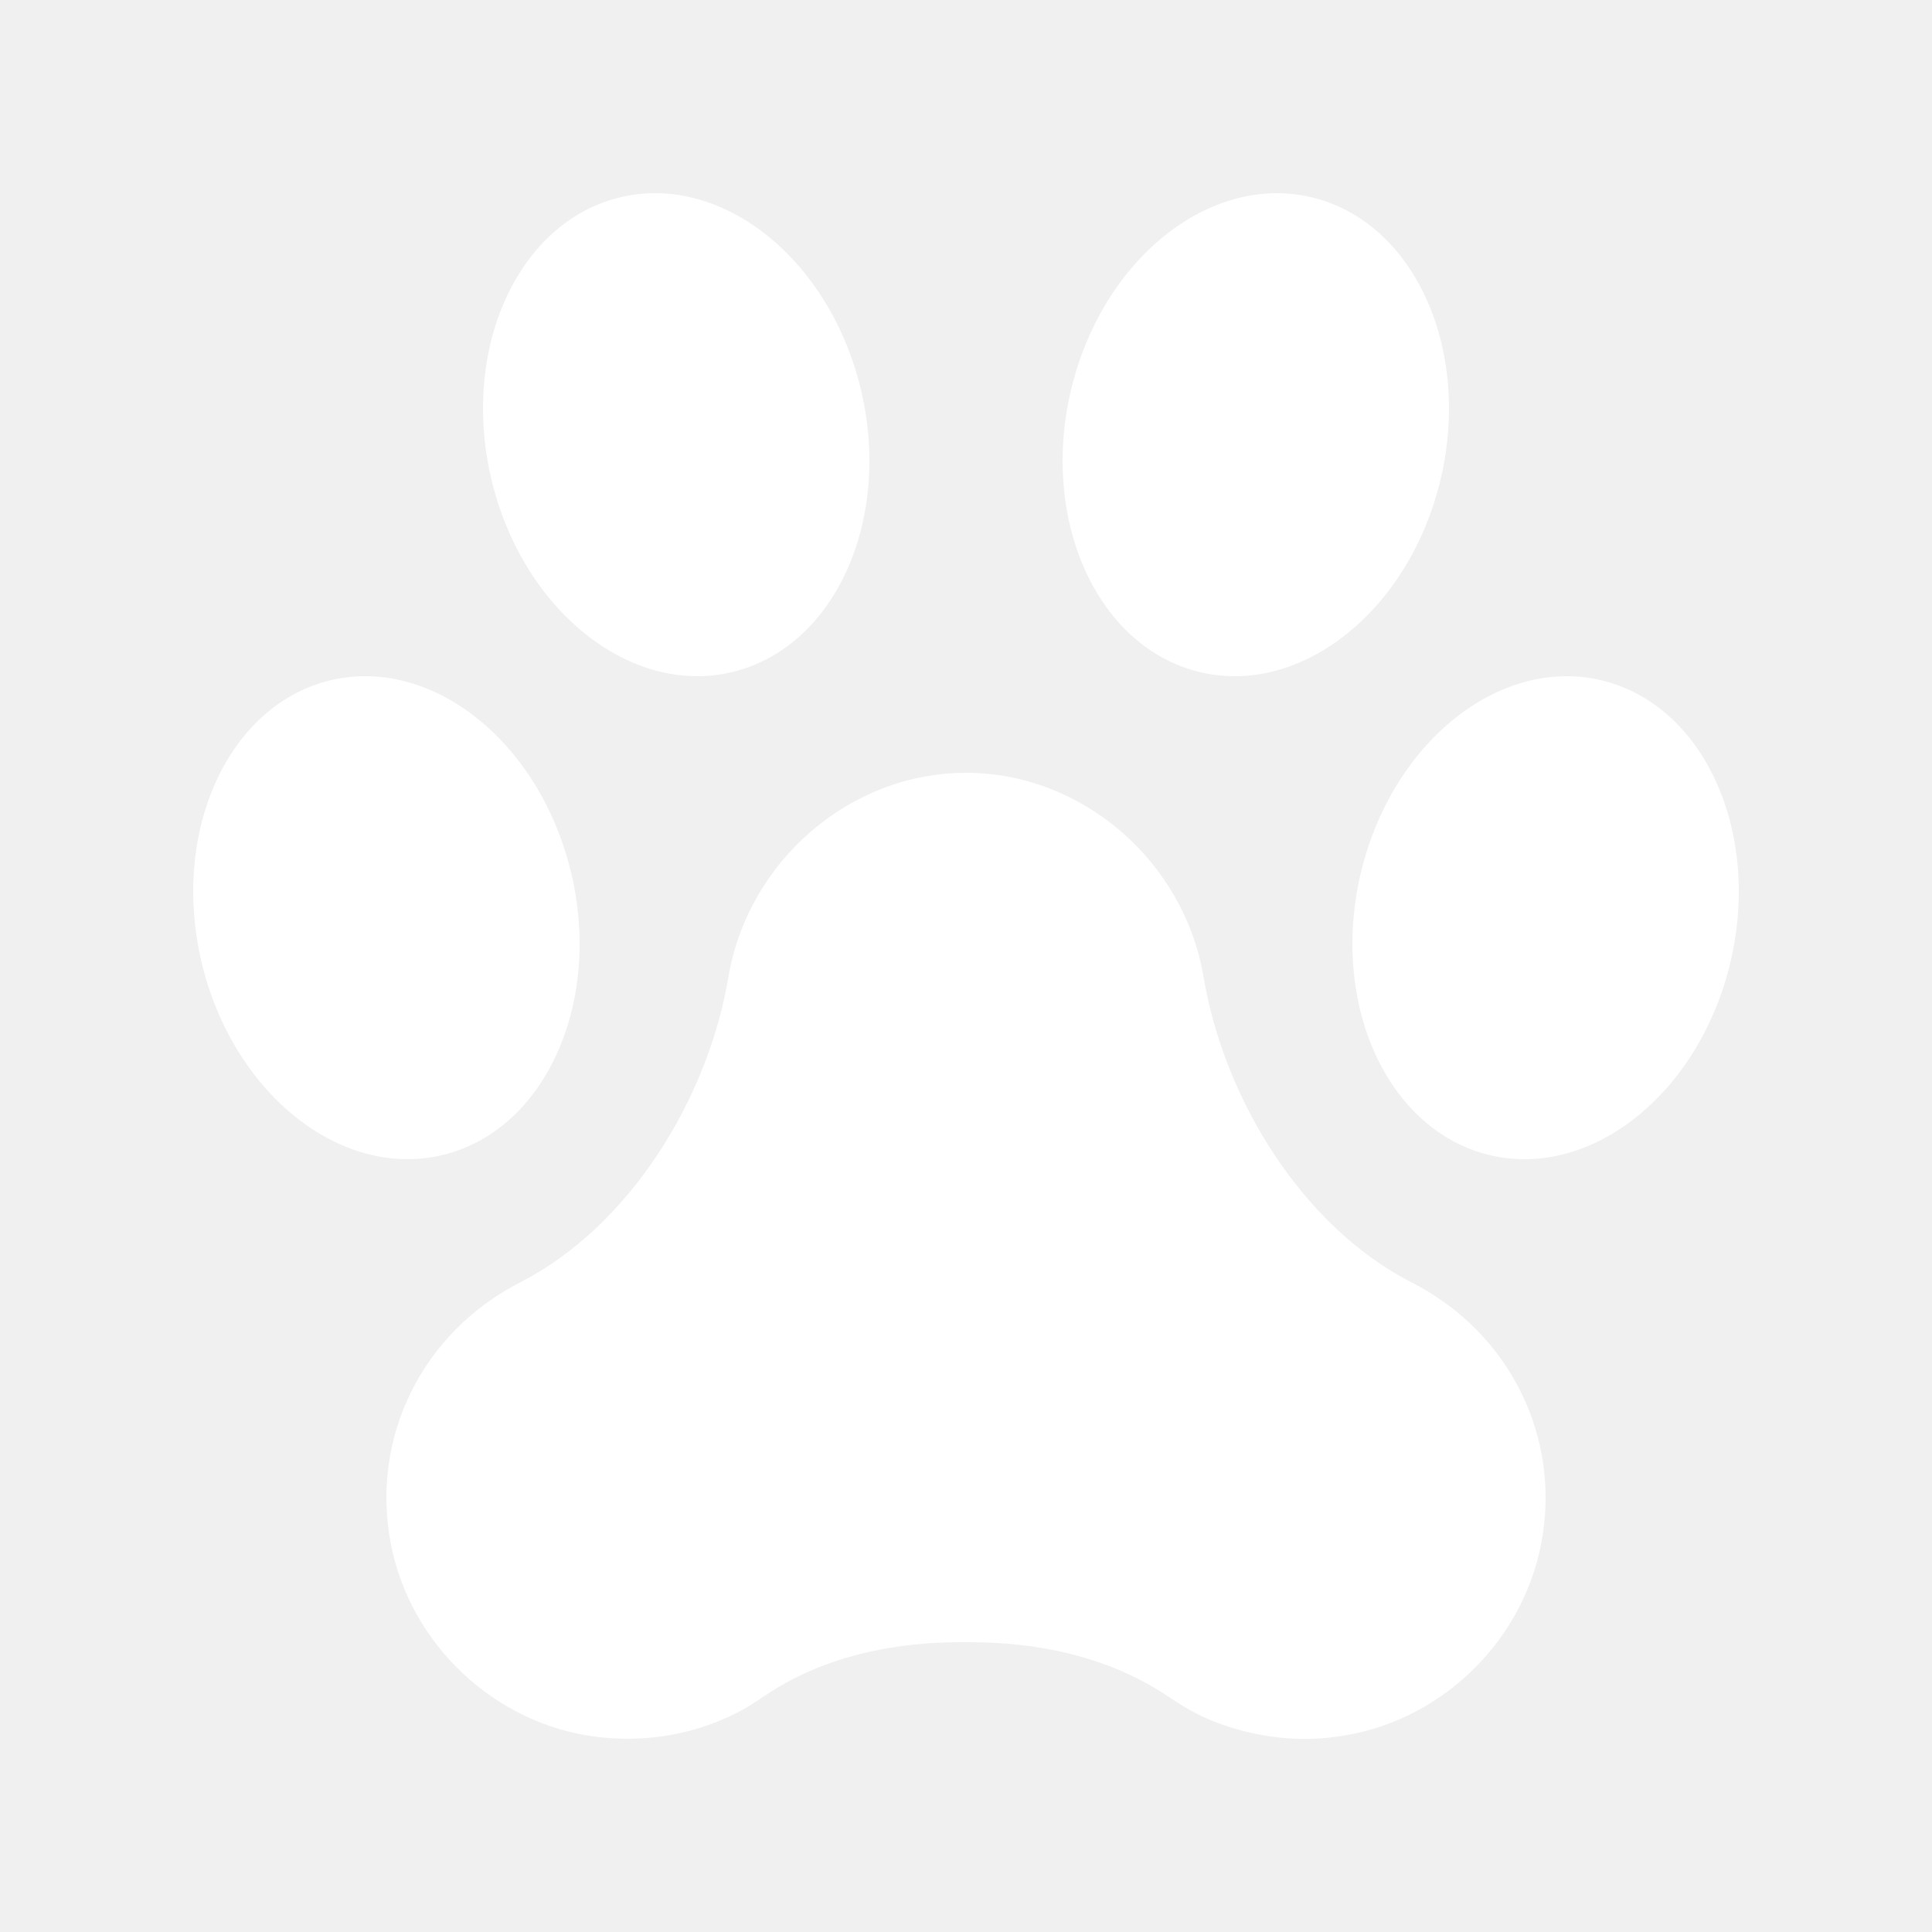
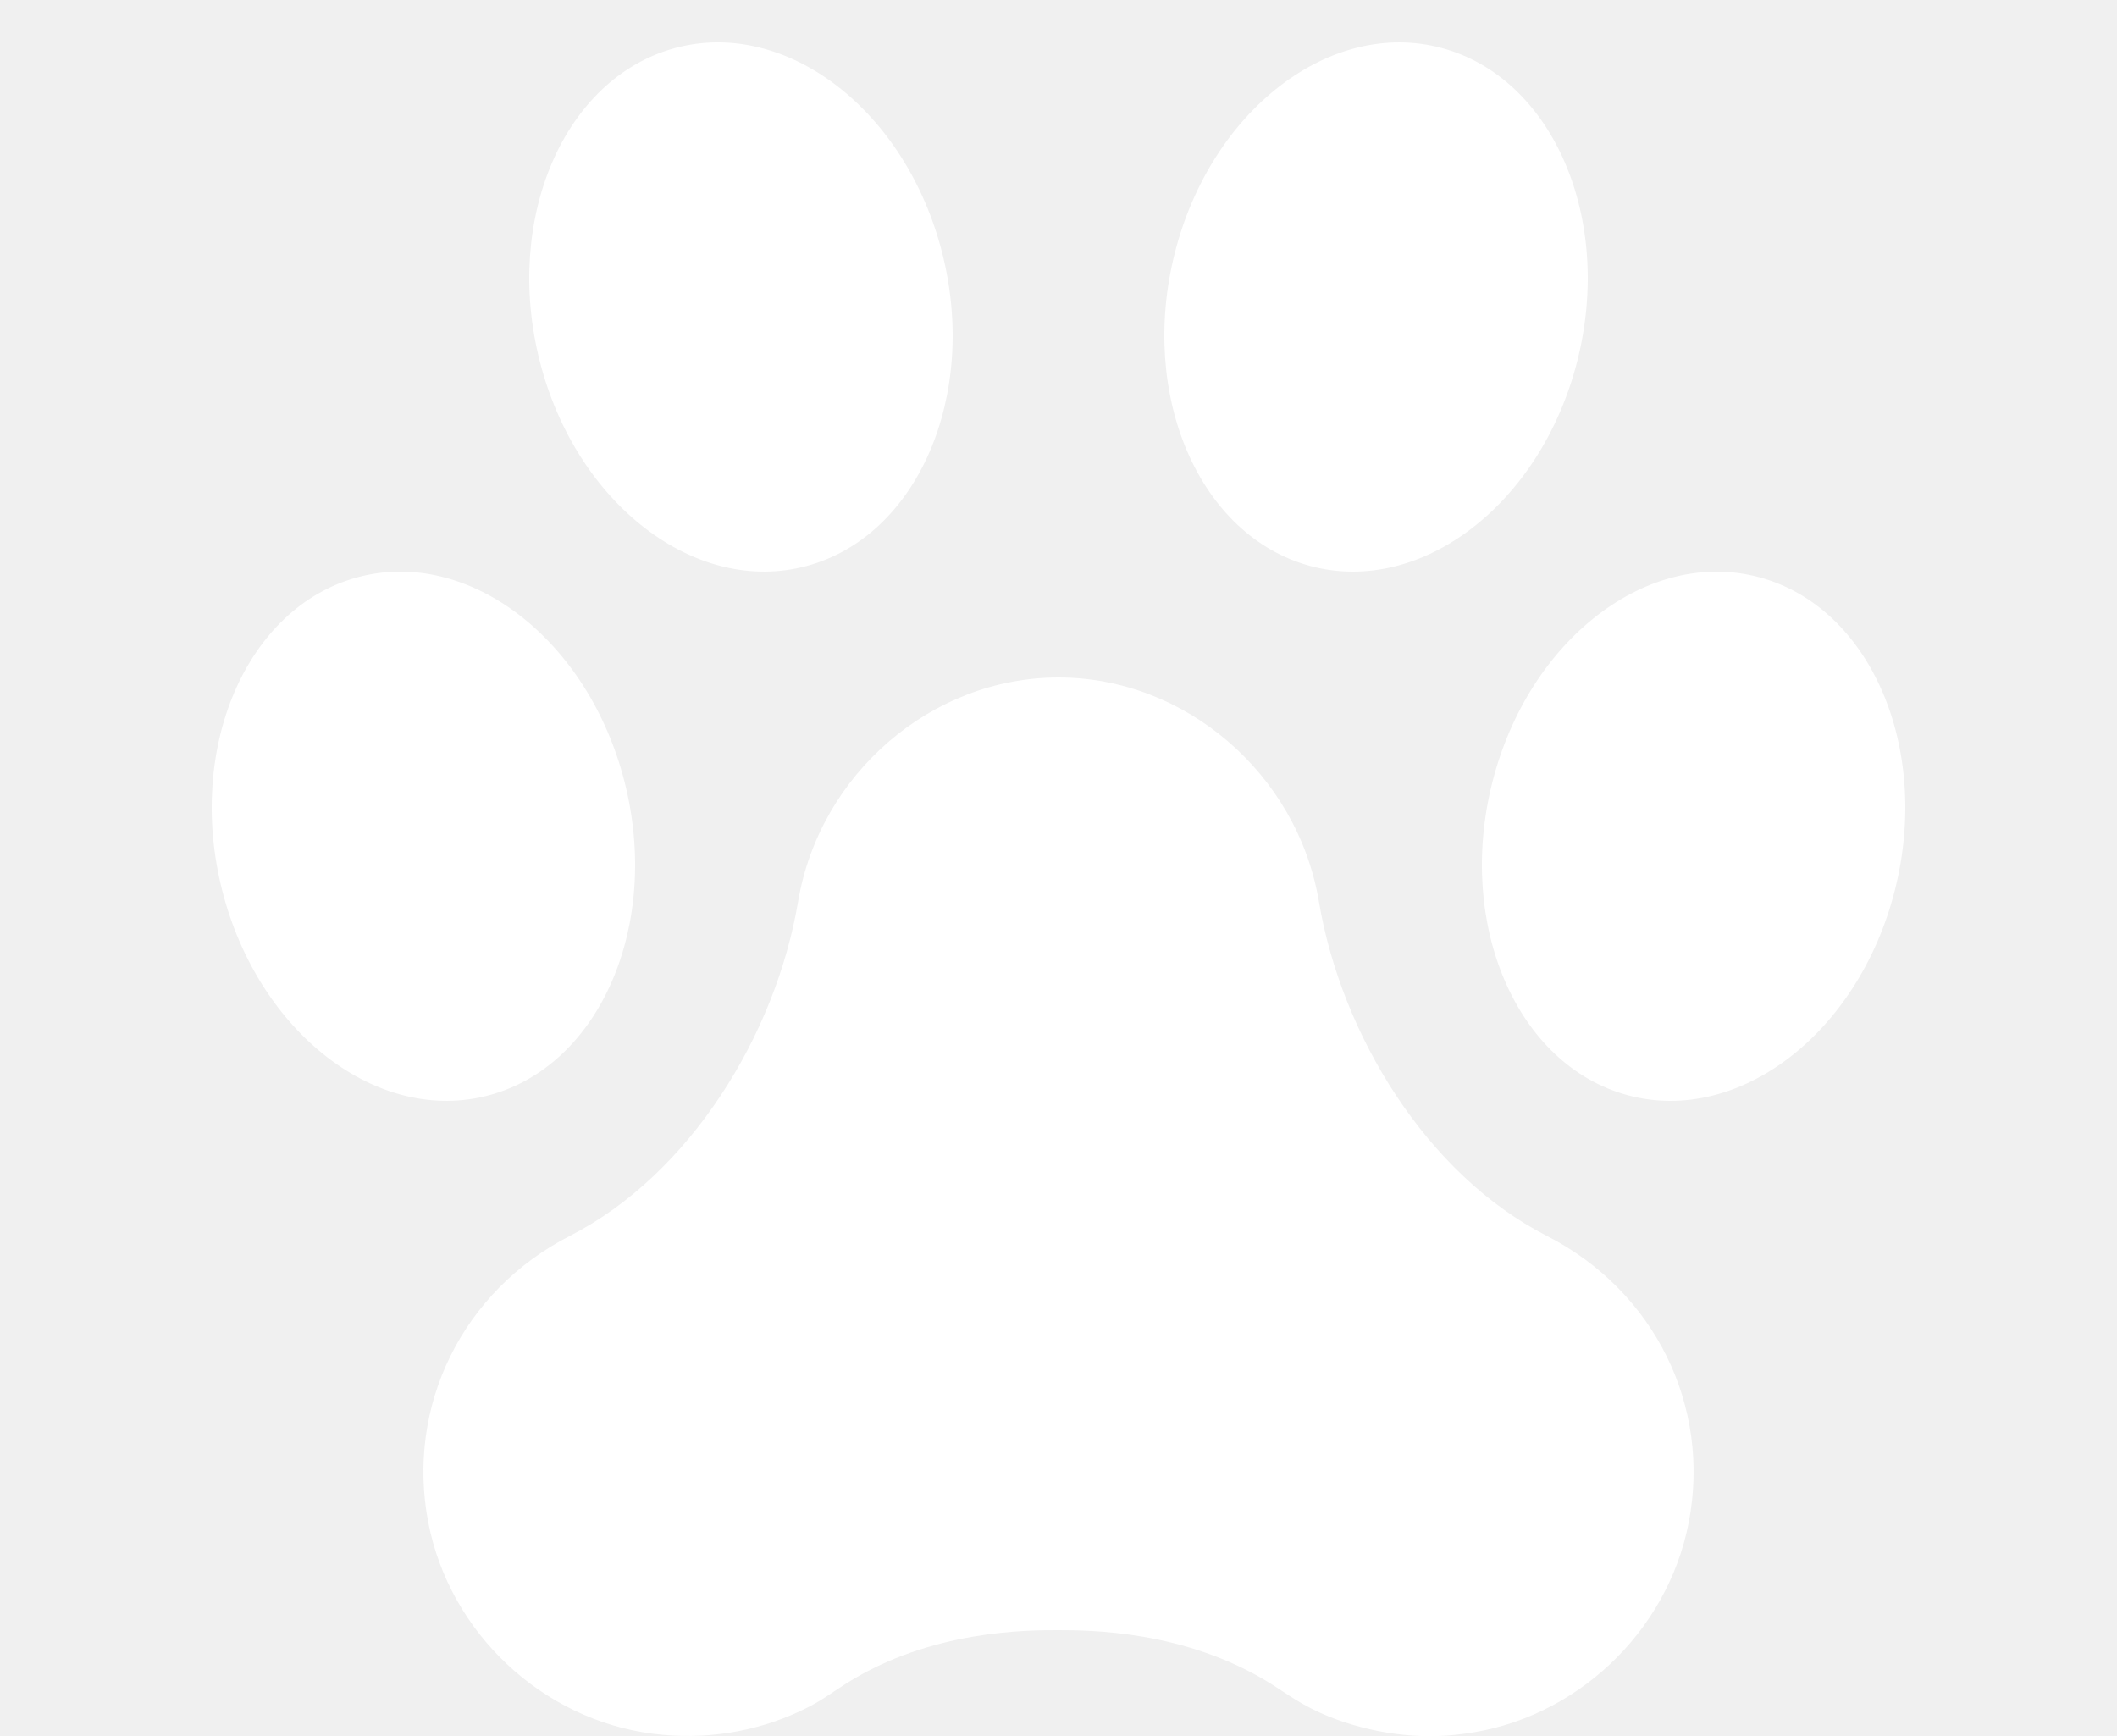
- <svg xmlns="http://www.w3.org/2000/svg" viewBox="0 0 100 100" fill="#FFFFFF">
+ <svg xmlns="http://www.w3.org/2000/svg" viewBox="0 8 100 82" fill="#FFFFFF">
  <path d="M74.504,25.06C72.791,31.806,67.134,36.146,61.893,34.734C56.652,33.322,53.783,26.687,55.496,19.941S62.866,8.855,68.107,10.267S76.217,18.314,74.504,25.06Z" />
  <path d="M89.504,50.06C87.791,56.806,82.134,61.146,76.893,59.734C71.652,58.322,68.783,51.687,70.496,44.941C72.209,38.195,77.866,33.855,83.107,35.267C88.348,36.678,91.217,43.314,89.504,50.06Z" />
  <path d="M31.893,10.266C37.134,8.854,42.791,13.194,44.504,19.94S43.348,33.322,38.107,34.733C32.866,36.145,27.209,31.805,25.496,25.059C23.783,18.314,26.652,11.678,31.893,10.266Z" />
  <path d="M16.893,35.266C22.134,33.854,27.791,38.194,29.504,44.94C31.217,51.686,28.348,58.322,23.107,59.733C17.866,61.145,12.209,56.805,10.496,50.059S11.652,36.678,16.893,35.266Z" />
  <path d="M73.063,66.376C67.394,63.476,63.358,56.872,62.302,50.593C61.286,44.554,55.997,40,50,40S38.714,44.554,37.698,50.593C36.641,56.875,32.593,63.475,26.922,66.376C21.851,68.97,19.162,74.415,20.233,79.927C21.245,85.135,25.614,89.235,30.859,89.896C33.271,90.199,35.663,89.822,37.797,88.824C38.802,88.354,39.235,87.984,39.984,87.512C43.983,84.991,48.553,84.998,50,85C51.451,85.002,55.972,85.009,60,87.512C60.852,88.042,61.488,88.559,62.774,89.082C64.753,89.869,67.021,90.199,69.141,89.896C74.386,89.235,78.755,85.135,79.767,79.927C80.838,74.415,78.149,68.97,73.063,66.376Z" />
</svg>
